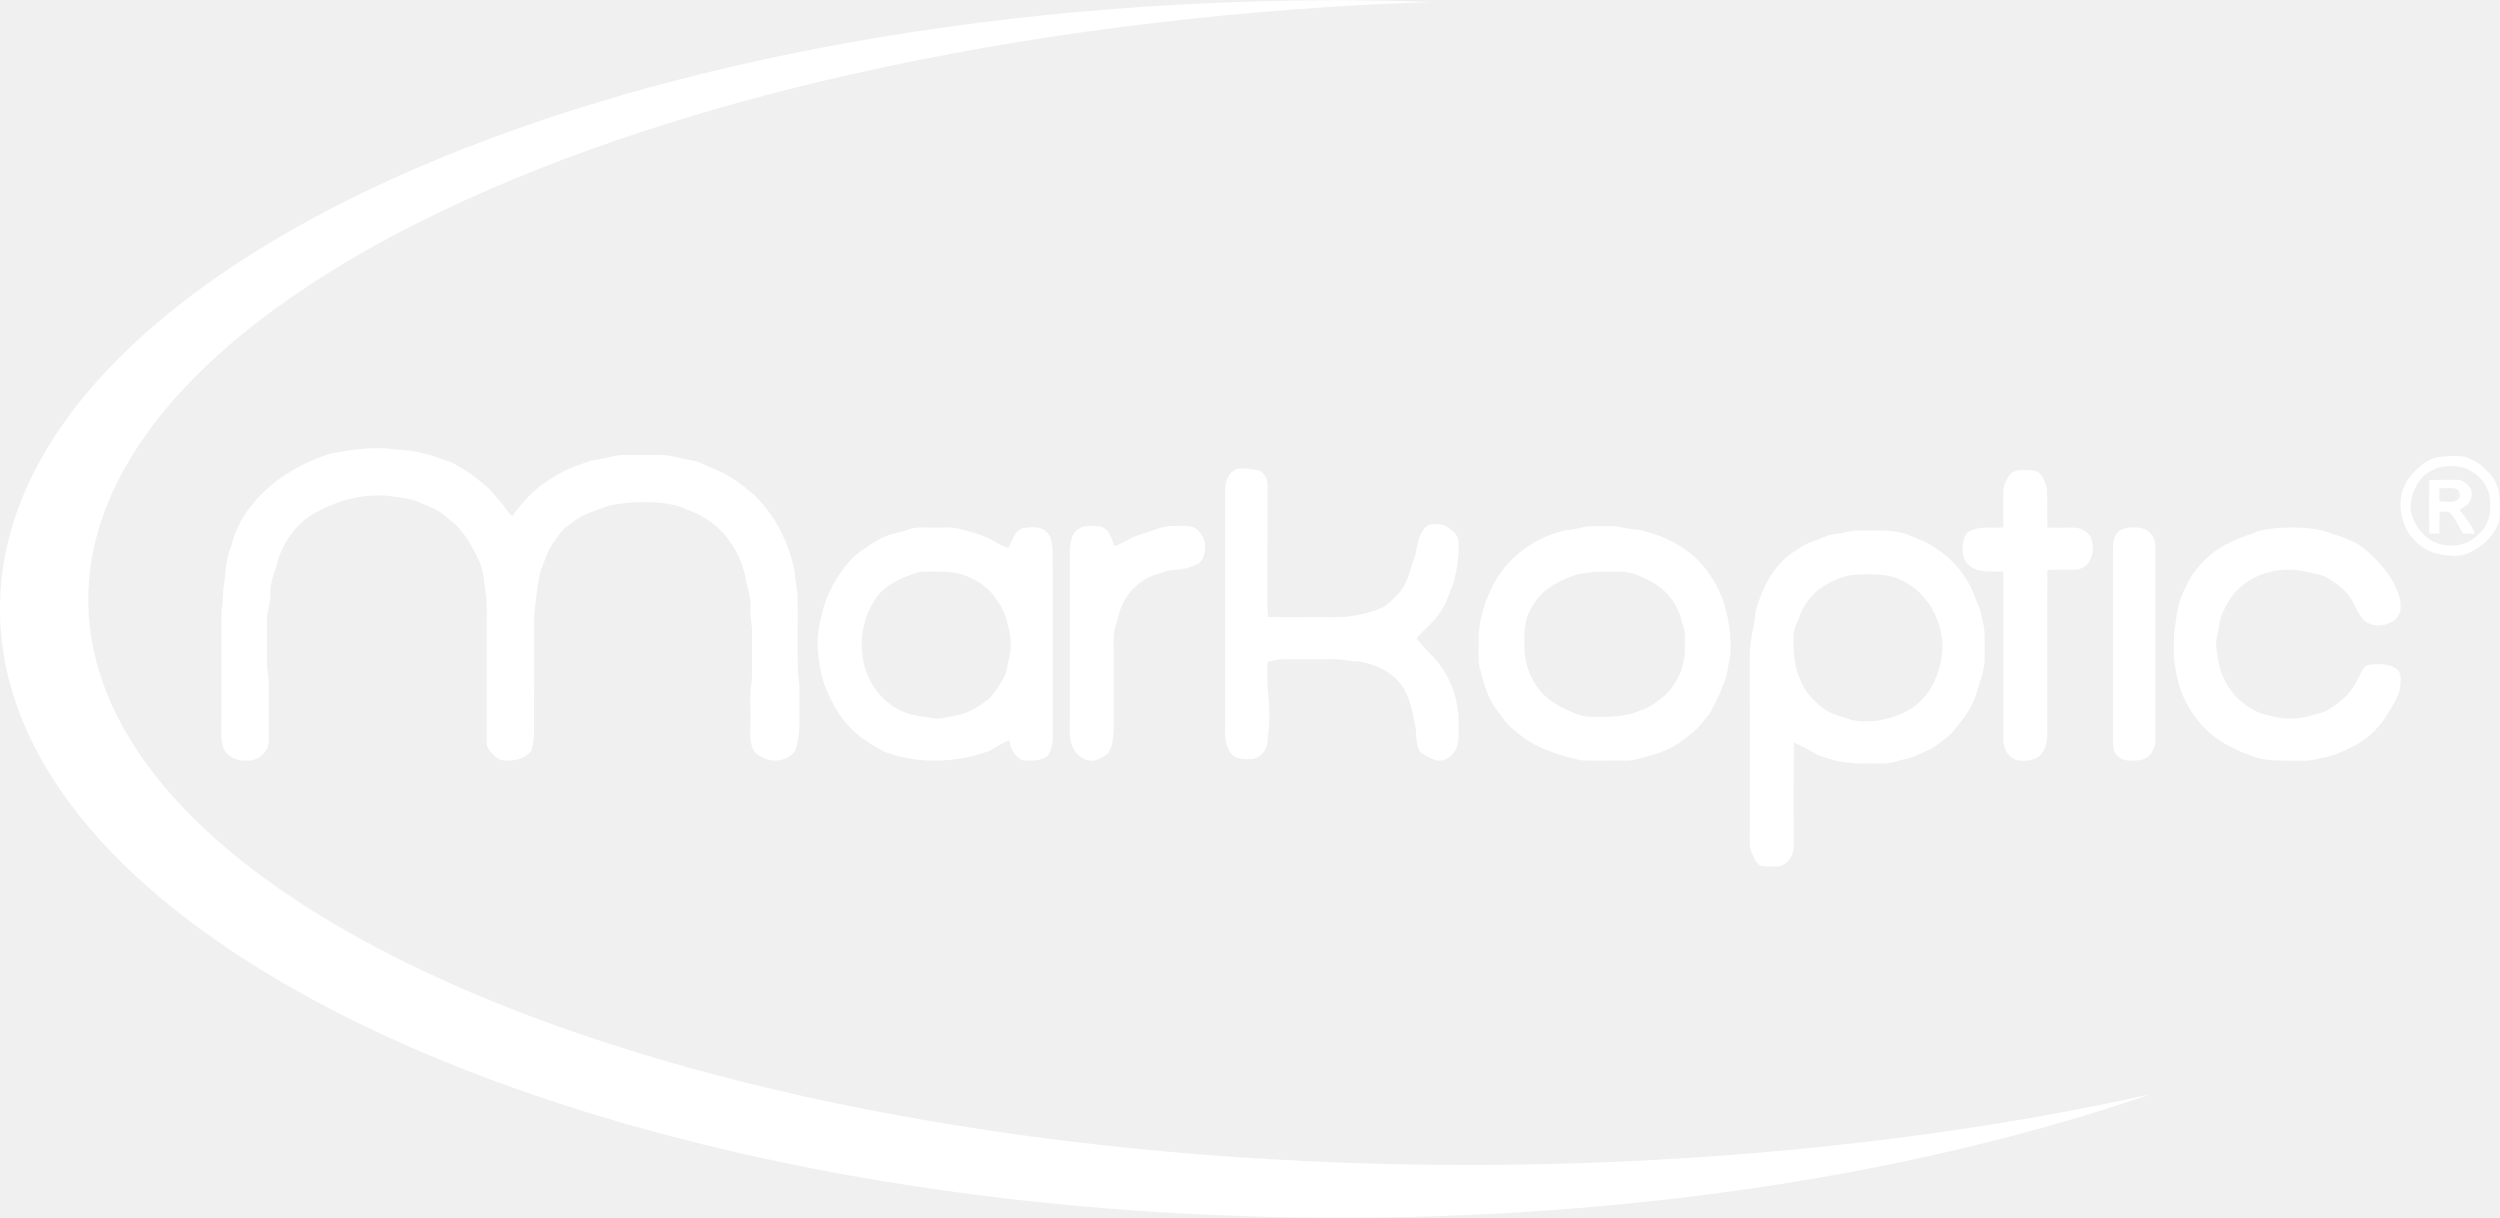
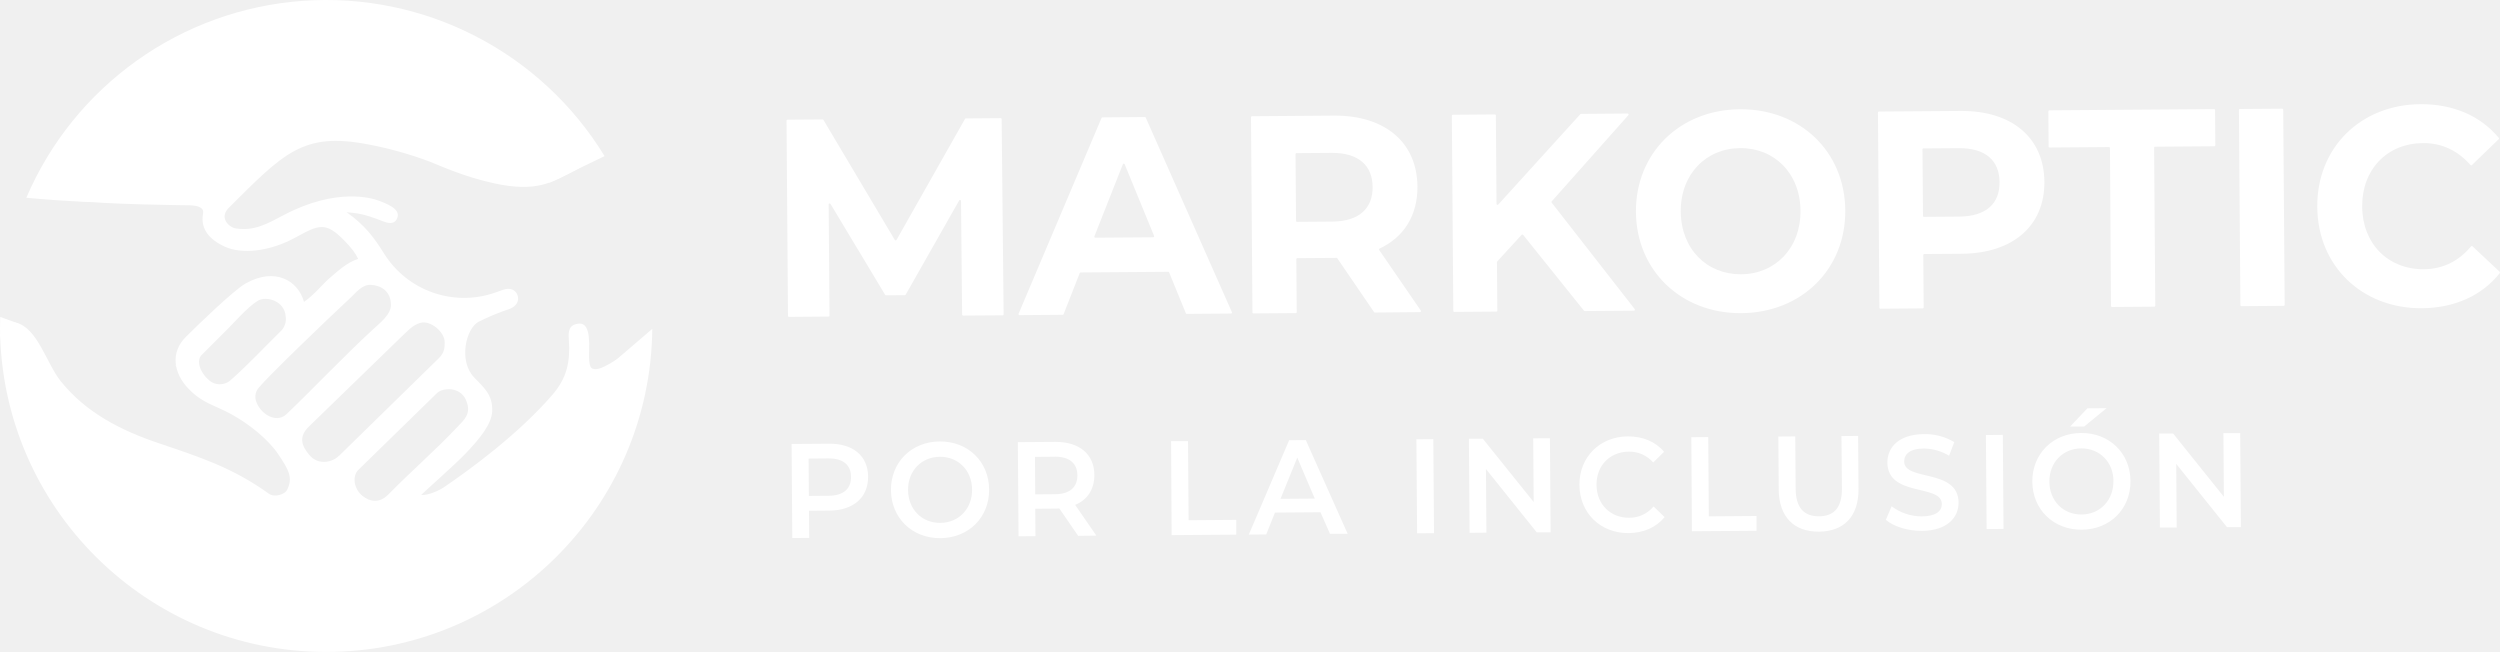
- <svg xmlns="http://www.w3.org/2000/svg" width="272.489mm" height="132.755mm" viewBox="0 0 272.489 132.755" id="svg2" version="1.1" style="clip-rule:evenodd;fill-rule:evenodd;image-rendering:optimizeQuality;shape-rendering:geometricPrecision;text-rendering:geometricPrecision">
-   <defs id="defs4">
-     <style id="style6">
-     .str0 {stroke:#1F1A17;stroke-width:0.382;stroke-linecap:round;stroke-linejoin:round}
-     .fil1 {fill:#1F1A17}
-     .fil0 {fill:#31A463}
-     .fil2 {fill:#1F1A17;fill-rule:nonzero}
-    </style>
-   </defs>
-   <path style="opacity:1;fill:#ffffff;fill-opacity:1;stroke:none;stroke-width:0.564;stroke-linecap:round;stroke-linejoin:round;stroke-miterlimit:4;stroke-dasharray:none;stroke-dashoffset:0;stroke-opacity:1" d="M 552.854 0.852 A 518.366 235.117 0 0 0 518.365 0.068 A 518.366 235.117 0 0 0 0 235.186 A 518.366 235.117 0 0 0 518.365 470.303 A 518.366 235.117 0 0 0 830.574 422.607 A 224.877 549.189 89.166 0 1 785.281 431.59 A 224.877 549.189 89.166 0 1 733.295 439.438 A 224.877 549.189 89.166 0 1 679.809 445.139 A 224.877 549.189 89.166 0 1 625.359 448.641 A 224.877 549.189 89.166 0 1 586.523 449.77 A 224.877 549.189 89.166 0 1 531.686 449.445 A 224.877 549.189 89.166 0 1 477.361 446.877 A 224.877 549.189 89.166 0 1 424.098 442.092 A 224.877 549.189 89.166 0 1 372.422 435.135 A 224.877 549.189 89.166 0 1 322.854 426.078 A 224.877 549.189 89.166 0 1 275.885 415.014 A 224.877 549.189 89.166 0 1 231.99 402.047 A 224.877 549.189 89.166 0 1 191.604 387.312 A 224.877 549.189 89.166 0 1 155.129 370.953 A 224.877 549.189 89.166 0 1 122.934 353.137 A 224.877 549.189 89.166 0 1 95.336 334.037 A 224.877 549.189 89.166 0 1 72.613 313.85 A 224.877 549.189 89.166 0 1 54.994 292.771 A 224.877 549.189 89.166 0 1 42.65 271.018 A 224.877 549.189 89.166 0 1 35.711 248.801 A 224.877 549.189 89.166 0 1 34.102 232.916 A 224.877 549.189 89.166 0 1 36.518 210.428 A 224.877 549.189 89.166 0 1 44.395 188.084 A 224.877 549.189 89.166 0 1 57.656 166.109 A 224.877 549.189 89.166 0 1 76.168 144.723 A 224.877 549.189 89.166 0 1 99.748 124.137 A 224.877 549.189 89.166 0 1 128.158 104.557 A 224.877 549.189 89.166 0 1 161.115 86.18 A 224.877 549.189 89.166 0 1 198.289 69.189 A 224.877 549.189 89.166 0 1 239.311 53.756 A 224.877 549.189 89.166 0 1 283.768 40.031 A 224.877 549.189 89.166 0 1 331.217 28.154 A 224.877 549.189 89.166 0 1 381.184 18.244 A 224.877 549.189 89.166 0 1 433.17 10.398 A 224.877 549.189 89.166 0 1 486.656 4.695 A 224.877 549.189 89.166 0 1 541.107 1.193 A 224.877 549.189 89.166 0 1 552.854 0.852 z " id="path4156" transform="scale(0.2822222,0.2822222)" />
-   <g id="g4247" transform="translate(-3.0322,-3.599762)" style="fill:#ffffff">
-     <path style="fill:#ffffff" d="m 39.153,53.027 c 2.296,-0.437 4.668,-0.806 7.002,-0.432 1.713,0.04 3.412,0.42 5.006,1.046 1.225,0.274 2.25,1.02 3.28,1.69 0.567,0.385 1.065,0.855 1.6,1.278 0.595,0.462 0.98,1.125 1.51,1.652 0.486,0.49 0.765,1.154 1.305,1.594 0.916,-1.222 1.916,-2.398 3.12,-3.348 1.242,-0.84 2.514,-1.676 3.946,-2.157 0.683,-0.212 1.33,-0.548 2.047,-0.63 1.073,-0.142 2.104,-0.56 3.198,-0.532 1.276,0.013 2.553,0 3.83,0.005 1.19,-0.002 2.32,0.424 3.487,0.59 0.89,0.146 1.648,0.667 2.482,0.98 1.6,0.61 2.963,1.685 4.252,2.783 2.243,2.133 3.684,5.01 4.374,8 0.067,1.013 0.29,2.006 0.378,3.013 0.04,2.815 -0.035,5.635 0.032,8.45 0.293,1.525 0.118,3.082 0.167,4.625 0.04,1.178 -0.05,2.368 -0.37,3.506 -0.27,0.86 -1.214,1.276 -2.05,1.35 -0.85,0.106 -1.665,-0.294 -2.336,-0.774 -0.756,-0.917 -0.59,-2.18 -0.594,-3.285 0.042,-1.543 -0.12,-3.097 0.155,-4.626 0.068,-1.698 -0.002,-3.4 0.033,-5.098 0.04,-0.966 -0.262,-1.906 -0.187,-2.872 0.075,-0.914 -0.208,-1.79 -0.42,-2.662 -0.418,-2.976 -2.18,-5.83 -4.85,-7.29 -0.758,-0.46 -1.62,-0.695 -2.425,-1.056 -1.76,-0.578 -3.64,-0.526 -5.468,-0.457 -0.913,0.137 -1.855,0.172 -2.727,0.504 -1.033,0.42 -2.145,0.687 -3.057,1.358 -0.63,0.472 -1.353,0.866 -1.814,1.524 -0.516,0.727 -1.093,1.43 -1.407,2.278 -0.252,0.683 -0.57,1.342 -0.764,2.046 -0.322,1.553 -0.47,3.132 -0.64,4.707 -0.01,4.2 0,8.403 -0.002,12.603 -0.017,0.66 -0.098,1.324 -0.26,1.965 -0.625,0.92 -1.837,1.22 -2.893,1.136 -0.523,0.01 -0.97,-0.31 -1.317,-0.67 -0.348,-0.356 -0.733,-0.777 -0.693,-1.314 0.003,-4.412 0.003,-8.823 0,-13.235 -0.008,-0.977 0.067,-1.963 -0.11,-2.93 -0.152,-1.233 -0.25,-2.497 -0.73,-3.656 -0.652,-1.384 -1.422,-2.735 -2.488,-3.846 -0.626,-0.5 -1.195,-1.07 -1.877,-1.494 -0.71,-0.457 -1.526,-0.704 -2.29,-1.05 -0.715,-0.34 -1.51,-0.407 -2.282,-0.517 -3.05,-0.546 -6.237,0.192 -8.904,1.72 -1.995,1.065 -3.376,3.032 -4.082,5.145 -0.258,1.202 -0.872,2.34 -0.818,3.596 0.06,1.03 -0.4,2 -0.37,3.03 0.01,1.543 0.007,3.086 0,4.63 -0.01,0.75 0.22,1.476 0.198,2.227 -0.014,2.075 -0.003,4.15 -0.003,6.224 0.022,1.245 -1.223,2.273 -2.434,2.152 -0.888,0.065 -1.856,-0.303 -2.35,-1.065 -0.29,-0.525 -0.395,-1.132 -0.384,-1.727 0.022,-4.466 -0.01,-8.932 0.016,-13.398 0.123,-0.89 0.174,-1.787 0.215,-2.686 0.273,-1.507 0.2,-3.093 0.85,-4.51 0.68,-2.96 2.72,-5.42 5.095,-7.22 1.765,-1.277 3.732,-2.264 5.825,-2.868 z" class="fil1" id="_179250064" />
-     <path style="fill:#ffffff" d="m 222.063,55.368 c 0.622,-0.725 1.69,-0.53 2.538,-0.497 1.012,0.137 1.387,1.242 1.546,2.11 0.077,1.37 -0.03,2.747 0.042,4.118 0.962,0.04 1.927,-0.01 2.89,0.01 0.686,0 1.365,0.367 1.775,0.914 0.34,0.784 0.43,1.722 0.028,2.503 -0.237,0.75 -1.047,1.185 -1.8,1.177 -0.965,0.015 -1.93,-0.035 -2.894,0.016 -0.043,5.636 -0.008,11.274 -0.016,16.912 0.008,1.06 0.105,2.274 -0.645,3.133 -0.573,0.77 -1.64,0.794 -2.508,0.722 -1.007,-0.126 -1.544,-1.187 -1.635,-2.096 -0.003,-6.16 0,-12.322 0,-18.482 -1.248,-0.078 -2.725,0.218 -3.738,-0.7 -0.73,-0.586 -0.78,-1.618 -0.642,-2.472 0.11,-0.484 0.253,-1.06 0.763,-1.273 1.123,-0.563 2.412,-0.278 3.615,-0.372 0.015,-1.27 -0.01,-2.54 -0.004,-3.81 -0.013,-0.695 0.312,-1.347 0.685,-1.914 z" class="fil1" id="_179249992" />
-     <path style="fill:#ffffff" d="m 136.574,56.898 c -0.01,-0.874 0.41,-1.832 1.25,-2.19 0.865,-0.125 1.758,-0.004 2.594,0.234 0.493,0.37 0.815,1.012 0.773,1.637 -0.018,4.2 0.003,8.4 -0.01,12.598 -0.017,0.55 0,1.104 0.06,1.654 2.194,0.092 4.395,0.01 6.593,0.038 1.887,0.08 3.802,-0.223 5.558,-0.926 0.873,-0.325 1.48,-1.057 2.115,-1.702 0.57,-0.574 0.865,-1.35 1.114,-2.104 0.257,-0.944 0.69,-1.838 0.828,-2.815 0.177,-0.93 0.452,-1.967 1.294,-2.517 0.744,-0.142 1.6,-0.138 2.227,0.353 0.397,0.322 0.86,0.67 0.993,1.192 0.177,1.545 -0.102,3.097 -0.438,4.6 -0.475,1.142 -0.795,2.367 -1.517,3.39 -0.7,1.08 -1.73,1.873 -2.597,2.81 0.57,0.654 1.09,1.352 1.734,1.94 1.922,1.966 2.93,4.738 2.86,7.476 -0.036,0.915 0.14,1.895 -0.304,2.74 -0.403,0.708 -1.173,1.343 -2.037,1.18 -0.642,-0.18 -1.25,-0.498 -1.787,-0.893 -0.6,-0.748 -0.42,-1.768 -0.546,-2.654 -0.278,-1.424 -0.505,-2.9 -1.234,-4.182 -0.99,-1.772 -2.995,-2.733 -4.927,-3.068 -1.016,0.008 -2.003,-0.285 -3.018,-0.236 -1.758,0.02 -3.514,-0.003 -5.27,0.007 -0.58,-0.004 -1.136,0.16 -1.695,0.28 0,0.95 -0.03,1.9 0.008,2.85 0.27,1.896 0.23,3.833 -0.005,5.73 0.048,1.104 -1.02,2.137 -2.12,2.022 -0.728,0.015 -1.637,-0.105 -2.002,-0.832 -0.61,-0.92 -0.5,-2.056 -0.492,-3.103 0,-8.502 0.003,-17.004 -0.002,-25.506 z" class="fil1" id="_179249920" />
-     <g transform="translate(-0.8466667,1.766013)" id="g4217" style="fill:#ffffff">
-       <path id="_179250136" class="fil1" d="m 269.87,51.614 c 0.846,-0.087 1.71,-0.095 2.56,-0.02 0.664,0.215 1.313,0.534 1.884,0.942 0.583,0.586 1.28,1.122 1.594,1.917 0.51,1.062 0.468,2.274 0.452,3.424 0.007,1.134 -0.688,2.128 -1.43,2.924 -1.03,0.89 -2.31,1.743 -3.734,1.61 -1.144,-0.064 -2.325,-0.264 -3.272,-0.955 -2.364,-1.513 -3.138,-4.996 -1.605,-7.348 0.87,-1.178 2.03,-2.302 3.55,-2.495 m 0.148,1.11 c -0.948,0.208 -1.87,0.714 -2.438,1.52 -0.648,0.952 -1.078,2.135 -0.933,3.296 0.24,0.903 0.606,1.818 1.32,2.457 1.473,1.704 4.417,1.745 5.99,0.15 0.983,-0.818 1.465,-2.135 1.336,-3.4 0.063,-1.436 -0.756,-2.836 -2.01,-3.524 -0.952,-0.65 -2.168,-0.664 -3.265,-0.5 z" style="fill:#ffffff" />
-       <path id="_179249848" class="fil1" d="m 268.662,54.161 c 1.007,-0.05 2.016,-0.027 3.025,-0.03 0.654,-0.067 1.116,0.502 1.498,0.95 0.166,0.497 0.142,1.122 -0.208,1.54 -0.254,0.366 -0.673,0.556 -1.035,0.787 0.646,0.804 1.296,1.618 1.704,2.576 -0.433,0.04 -0.867,0.027 -1.296,-0.006 -0.462,-0.687 -0.763,-1.478 -1.308,-2.106 -0.287,-0.4 -0.832,-0.223 -1.247,-0.28 -0.05,0.8 -0.022,1.6 -0.036,2.402 -0.37,0.01 -0.735,0.01 -1.098,0 -0.016,-1.943 -0.016,-3.888 0,-5.833 m 1.125,0.888 c -0.028,0.477 -0.036,0.955 -0.02,1.433 0.725,-0.027 1.718,0.317 2.19,-0.424 0.076,-0.354 0,-0.782 -0.354,-0.955 -0.598,-0.123 -1.213,-0.048 -1.816,-0.055 z" style="fill:#ffffff" />
-     </g>
-     <path style="fill:#ffffff" d="m 175.626,61.06 c 0.92,-0.203 1.875,-0.066 2.81,-0.11 0.92,-0.064 1.795,0.294 2.707,0.352 0.384,0.025 0.773,0.057 1.14,0.19 0.887,0.33 1.848,0.462 2.656,0.984 2.754,1.204 4.82,3.67 5.862,6.452 0.68,2.056 1.03,4.244 0.78,6.407 -0.18,0.7 -0.265,1.42 -0.414,2.125 -0.532,1.416 -1.12,2.826 -1.932,4.106 -0.642,0.688 -1.136,1.522 -1.935,2.046 -1.13,0.977 -2.424,1.784 -3.877,2.18 -1.122,0.272 -2.212,0.788 -3.39,0.713 -1.584,-0.038 -3.168,0.045 -4.748,-0.04 -2.54,-0.59 -5.147,-1.41 -7.104,-3.214 -0.91,-0.634 -1.504,-1.588 -2.152,-2.463 -0.99,-1.37 -1.347,-3.046 -1.768,-4.646 -0.12,-0.782 -0.03,-1.576 -0.054,-2.364 -0.082,-1.818 0.323,-3.65 1.063,-5.307 1.346,-3.558 4.63,-6.22 8.31,-7.05 0.683,-0.113 1.377,-0.176 2.046,-0.364 m 0.638,4.94 c -0.635,0.09 -1.28,0.142 -1.872,0.398 -1.743,0.606 -3.47,1.633 -4.348,3.32 -1.004,1.472 -0.89,3.333 -0.848,5.03 0.112,1.17 0.525,2.307 1.116,3.323 1,1.743 2.888,2.725 4.71,3.403 0.78,0.326 1.632,0.26 2.458,0.263 1.47,0.018 2.977,-0.108 4.342,-0.696 1.037,-0.295 1.863,-1.008 2.692,-1.664 1.453,-1.39 2.276,-3.426 2.163,-5.436 -0.027,-0.674 0.09,-1.378 -0.158,-2.022 -0.234,-0.632 -0.328,-1.31 -0.637,-1.91 -0.553,-1.234 -1.53,-2.247 -2.692,-2.918 -1.125,-0.603 -2.323,-1.218 -3.635,-1.177 -1.098,0.036 -2.203,-0.068 -3.29,0.085 z" class="fil1" id="_179249776" />
-     <path style="fill:#ffffff" d="m 203.098,61.803 c 0.856,-0.06 1.67,-0.417 2.54,-0.374 1.74,0.055 3.54,-0.18 5.22,0.4 1.04,0.478 2.164,0.798 3.1,1.482 1.81,1.143 3.27,2.83 4.123,4.795 0.373,1.032 0.9,2.017 1.026,3.125 0.375,1.22 0.204,2.498 0.247,3.752 0.067,1.446 -0.482,2.817 -0.896,4.176 -0.427,1.524 -1.425,2.79 -2.407,3.998 -0.494,0.634 -1.186,1.06 -1.793,1.57 -0.68,0.564 -1.53,0.83 -2.314,1.202 -0.735,0.355 -1.558,0.444 -2.33,0.686 -1.08,0.33 -2.223,0.15 -3.334,0.197 -1.053,0.043 -2.1,-0.123 -3.135,-0.27 -0.793,-0.32 -1.68,-0.415 -2.402,-0.898 -0.713,-0.402 -1.433,-0.8 -2.195,-1.1 -0.023,3.774 -0.007,7.55 -0.007,11.326 0.004,0.68 -0.318,1.362 -0.84,1.797 -0.67,0.565 -1.61,0.344 -2.41,0.352 -0.75,-0.024 -1.036,-0.824 -1.29,-1.398 -0.377,-0.787 -0.23,-1.675 -0.248,-2.513 0,-6.216 0.007,-12.432 -0.005,-18.647 -0.098,-1.77 0.512,-3.47 0.625,-5.225 0.69,-2.383 1.813,-4.815 3.89,-6.296 0.723,-0.465 1.404,-1.022 2.24,-1.28 0.868,-0.28 1.67,-0.785 2.597,-0.86 m 1.8,4.47 c -1.296,0.2 -2.516,0.785 -3.582,1.53 -0.963,0.82 -1.81,1.85 -2.176,3.076 -0.193,0.623 -0.6,1.192 -0.605,1.863 -0.063,1.717 0.01,3.498 0.773,5.074 0.452,1.19 1.366,2.14 2.35,2.92 0.834,0.676 1.905,0.902 2.902,1.24 0.953,0.35 1.99,0.252 2.985,0.2 1.428,-0.262 2.888,-0.657 4.07,-1.537 1.837,-1.29 2.792,-3.505 3.085,-5.674 0.367,-3.23 -1.382,-6.64 -4.323,-8.085 -1.7,-0.83 -3.645,-0.728 -5.478,-0.607 z" class="fil1" id="_179249704" />
-     <path style="fill:#ffffff" d="m 234.71,61.169 c 0.93,-0.155 2.117,-0.198 2.767,0.618 0.575,0.576 0.488,1.444 0.488,2.19 -0.013,6.852 -0.002,13.708 -0.007,20.56 -0.095,0.892 -0.762,1.858 -1.726,1.916 -0.777,0.075 -1.687,0.178 -2.31,-0.39 -0.415,-0.323 -0.59,-0.853 -0.568,-1.36 0.007,-6.805 0.003,-13.608 0.002,-20.41 0.016,-0.813 -0.134,-1.698 0.322,-2.428 0.185,-0.405 0.64,-0.556 1.03,-0.696 z" class="fil1" id="_179249632" />
-     <path style="fill:#ffffff" d="m 250.966,61.178 c 1.744,-0.133 3.527,-0.13 5.24,0.26 1.547,0.56 3.222,0.9 4.527,1.97 1.268,1.067 2.418,2.314 3.222,3.774 0.357,0.806 0.793,1.64 0.734,2.55 0.04,0.797 -0.514,1.567 -1.28,1.788 -1.02,0.504 -2.428,0.265 -3.07,-0.72 -0.592,-0.9 -0.9,-1.99 -1.692,-2.754 -0.493,-0.54 -1.124,-0.915 -1.72,-1.322 -0.784,-0.547 -1.77,-0.613 -2.67,-0.835 -2.985,-0.688 -6.452,0.396 -8.176,3.01 -0.496,0.843 -1.033,1.72 -1.143,2.713 -0.08,0.553 -0.225,1.093 -0.32,1.643 -0.13,0.794 0.114,1.573 0.205,2.356 0.196,1.537 1.022,2.93 2.04,4.068 0.976,0.843 2.08,1.645 3.378,1.884 1.516,0.45 3.183,0.527 4.692,0.013 0.765,-0.176 1.557,-0.338 2.19,-0.84 1.223,-0.716 2.267,-1.757 2.86,-3.058 0.358,-0.59 0.535,-1.494 1.32,-1.644 0.976,-0.065 2.08,-0.167 2.91,0.465 0.572,0.35 0.475,1.11 0.46,1.68 -0.062,1.227 -0.81,2.24 -1.415,3.253 -0.778,1.35 -1.94,2.453 -3.26,3.263 -1.16,0.605 -2.344,1.233 -3.645,1.473 -0.695,0.132 -1.38,0.357 -2.094,0.343 -1.774,-0.027 -3.575,0.115 -5.31,-0.333 -1.566,-0.558 -3.115,-1.224 -4.47,-2.205 -2.38,-1.8 -3.948,-4.596 -4.34,-7.545 -0.248,-1.212 -0.154,-2.453 -0.15,-3.68 0.202,-1.5 0.347,-3.032 0.926,-4.443 0.34,-0.66 0.647,-1.34 1.012,-1.987 0.617,-0.898 1.38,-1.692 2.21,-2.393 1.265,-0.985 2.76,-1.622 4.27,-2.13 0.806,-0.38 1.68,-0.527 2.56,-0.616 z" class="fil1" id="_179219936" />
-     <path style="fill:#ffffff" d="m 102.11,61.299 c 0.86,-0.317 1.79,-0.162 2.688,-0.192 0.91,0.027 1.84,-0.1 2.735,0.13 1.4,0.342 2.837,0.69 4.068,1.475 0.415,0.263 0.87,0.453 1.327,0.628 0.473,-0.77 0.63,-1.915 1.64,-2.19 0.83,-0.065 1.843,-0.248 2.49,0.412 0.672,0.523 0.63,1.455 0.714,2.222 0.007,6.752 -0.002,13.504 0.005,20.254 -0.028,0.7 -0.153,1.453 -0.616,2.006 -0.82,0.5 -1.847,0.54 -2.77,0.393 -0.744,-0.46 -1.297,-1.233 -1.302,-2.132 -0.81,0.233 -1.48,0.753 -2.214,1.142 -3.61,1.31 -7.695,1.468 -11.322,0.13 -0.873,-0.4 -1.7,-0.908 -2.47,-1.48 -2.056,-1.405 -3.35,-3.652 -4.218,-5.933 -0.736,-2.36 -1,-4.944 -0.314,-7.346 0.455,-2.267 1.596,-4.374 3.124,-6.095 0.88,-0.963 2.012,-1.644 3.12,-2.307 1.02,-0.6 2.215,-0.728 3.315,-1.117 m 1.03,4.685 c -1.576,0.477 -3.17,1.117 -4.297,2.37 -1.48,1.857 -2.15,4.336 -1.8,6.685 0.28,2.657 2.015,5.168 4.522,6.172 0.982,0.416 2.06,0.467 3.097,0.663 1.017,0.183 1.994,-0.24 2.99,-0.375 1.164,-0.287 2.19,-0.97 3.123,-1.704 0.754,-0.71 1.26,-1.633 1.758,-2.53 0.298,-0.517 0.27,-1.132 0.432,-1.692 0.285,-0.94 0.284,-1.948 0.148,-2.914 -0.283,-1.083 -0.473,-2.23 -1.11,-3.176 -0.476,-0.68 -0.906,-1.425 -1.602,-1.903 -0.67,-0.624 -1.517,-0.996 -2.362,-1.316 -1.3,-0.45 -2.692,-0.344 -4.043,-0.36 -0.287,0.008 -0.577,0.008 -0.855,0.08 z" class="fil1" id="_179219864" />
-     <path style="fill:#ffffff" d="m 120.622,61.241 c 0.67,-0.445 1.527,-0.353 2.284,-0.255 1.025,0.152 1.285,1.314 1.578,2.137 0.953,-0.266 1.736,-0.93 2.687,-1.208 1.243,-0.365 2.435,-1.002 3.76,-0.988 0.897,0.03 1.947,-0.193 2.682,0.458 0.397,0.49 0.785,1.07 0.764,1.727 0.024,0.718 -0.145,1.585 -0.816,1.972 -0.772,0.358 -1.61,0.61 -2.465,0.622 -0.836,-0.012 -1.585,0.403 -2.376,0.61 -1.436,0.565 -2.653,1.68 -3.307,3.083 -0.386,0.743 -0.5,1.58 -0.768,2.366 -0.327,0.91 -0.21,1.883 -0.223,2.828 l 0,8.614 c -0.06,0.835 -0.12,1.737 -0.587,2.46 -0.61,0.512 -1.414,0.998 -2.247,0.8 -0.882,-0.195 -1.564,-0.987 -1.785,-1.842 -0.257,-0.768 -0.158,-1.587 -0.17,-2.38 0.004,-6.273 0,-12.543 0,-18.815 0.074,-0.79 0.208,-1.78 0.99,-2.19 z" class="fil1" id="_179219792" />
-   </g>
+ <svg xmlns="http://www.w3.org/2000/svg" viewBox="0 0 960.517 250.483" version="1.1" id="svg8" width="960.517" height="250.483">
+   <defs id="defs12" />
+   <path d="m 244.89,132.277 c -3.37,2.68 -12.72,9.8 -16.14,9.54 -1.58,-0.13 -2.67,0 -2.4,-7.57 a 33.69,33.69 0 0 0 -0.12,-4.56 c -0.22,-2.7 -1.08,-5.56 -3.75,-5.35 -4.12,0.33 -4.15,3.13 -3.92,6.3 0.6,8.3 -0.76,14.6 -6.28,21 -13,15.07 -31.34,28.5 -41.72,35.57 -1.74,1.18 -6.12,3.25 -8.73,2.94 1.72,-1.74 12.27,-11 16.76,-15.6 5.9,-6.1 10.33,-11.74 10.52,-16.54 0.26,-6.54 -3.47,-9.3 -7,-13.06 -6,-6.36 -3.1,-18.68 1.73,-21.3 a 87.32,87.32 0 0 1 11.79,-4.9 c 2,-0.7 4.15,-2.5 3.2,-5.33 -0.7,-2 -2.8,-3.14 -5.76,-2 -1,0.38 -2,0.73 -3.05,1.08 A 36.23,36.23 0 0 1 147.58,97.447 c -3.86,-6.2 -7.4,-10.94 -14.42,-15.92 3.74,0.47 5.54,0.16 14.13,3.55 3,1.17 4.77,0.65 5.46,-1.66 1,-3.3 -4.63,-5.34 -7.36,-6.37 -2.33,-0.87 -16,-5.14 -36.33,5.56 -6.48,3.4 -11.24,6.2 -18.37,5.17 -2.85,-0.42 -6.55,-4.16 -2.82,-7.9 21.17,-21.1 28.54,-29.18 53.34,-24.44 a 142,142 0 0 1 23.89,6.66 c 4.46,1.76 13.15,5.8 24.73,8.33 16.48,3.6 22.32,-0.38 31.58,-5.2 6.6,-3.42 2.22,-8.4 -2.58,-6 -12.5,6.17 -16.8,7.2 -28.43,4.53 -4.33,-1 -16,-5.62 -19.5,-7.06 -4.53,-1.85 -24.47,-9.5 -39.86,-10 -13.28,-0.42 -18.2,1.68 -38.78,17.77 a 31.41,31.41 0 0 1 -14.27,5.89 c -21,1.93 -49.32,-1 -52.17,-1.38 -5.84,-0.72 -8.67,6.78 1.6,8 13.52,1.63 43.5,1.86 45.4,1.9 2.95,0.08 5.64,0.73 5.2,3.13 -1.18,6.36 2.94,10.2 8.1,12.65 6.62,3.15 17.44,2.07 27.46,-3.44 9,-4.94 11.55,-6.1 18.68,1.18 2.86,2.93 4.4,5 5.35,7.07 -4.42,1.38 -8.17,5 -11.2,7.58 -2.33,2 -5.65,6.18 -9.6,8.94 -2.35,-8.3 -11.23,-13.4 -22.45,-7.07 -4.53,2.55 -18.57,16.12 -23,20.57 -5.88,5.86 -4.76,13.78 1,19.8 5.45,5.7 9.75,6.15 16.58,9.9 6.62,3.62 14,9.5 17.86,15.18 4.2,6.24 5.88,9.24 3.42,14 -0.7,1.37 -4.53,3 -6.94,1.3 -13.8,-9.93 -26.35,-14 -42.17,-19.34 -14.55,-4.9 -28,-11.7 -37.78,-23.87 -5.43,-6.74 -8.92,-20.55 -17.2,-22.5 -4.4,-1.05 -0.16,1.76 -1.1,1.6 -5.1,-0.92 -8.18,5.74 0.44,7.45 6.44,1.28 4.76,10.52 9.2,16.08 14.18,17.76 32.28,26.06 53.2,32.6 13,4.07 19.53,7.37 30.68,15.6 6.24,4.62 14.3,1.8 17.85,-0.92 a 15.17,15.17 0 0 0 4.35,-5.72 c 1,-2.66 3.6,-3.78 6.9,0.62 2,2.65 5.3,6.46 8.78,8.1 a 33.47,33.47 0 0 0 14.52,2.88 c 7.82,-0.16 16.05,-2.1 22.24,-5.65 16.2,-9.33 31,-20.5 43.38,-34.58 5.74,-6.53 27.8,-18.4 32.06,-24 3.05,-4.03 -0.34,-8.46 -3.7,-5.76 z m -156,13.5 a 6.23,6.23 0 0 1 -8.78,0.11 c -3,-2.54 -5,-7.26 -2.55,-9.6 4,-3.87 8.3,-8.34 9.8,-9.77 1.9,-1.83 7.74,-8.6 11.76,-11 3.2,-1.88 10.2,0.05 10.64,6 a 6.54,6.54 0 0 1 -2.19,6 c -6.02,5.92 -12.04,12.4 -18.63,18.25 z m 21.16,13.35 c -3.23,3.1 -8.12,1 -10.57,-2.75 -1.2,-1.84 -2.34,-4.65 -0.07,-7.42 3.55,-4.36 26.4,-26.34 35.3,-34.6 1.87,-1.73 4.33,-5 7.6,-4.92 4,0.14 7.87,2.38 7.9,7.72 0,3.73 -4.32,7 -6.87,9.37 -11.44,10.55 -22.04,21.86 -33.26,32.6 z m 20.16,16 c -2.38,2.46 -7.8,3.78 -11.24,-0.18 -3.27,-3.77 -4.27,-7.27 -0.2,-11.15 l 35.4,-34.35 c 2.3,-2.14 4.26,-4.52 7.33,-5.4 3.9,-1.1 9.3,3.5 9.34,7.3 0,1.68 0.16,3.92 -2.16,6.2 l -38.44,37.6 z m 18.74,15.07 c -3.17,3.24 -7,2.52 -9.6,0.42 -3.58,-2.92 -4,-7.76 -1.7,-10.06 l 30.3,-29.58 c 1.5,-1.47 5.12,-1.92 7.36,-0.9 a 6.62,6.62 0 0 1 3.92,4.14 c 1.88,4.78 -0.9,7.1 -3.42,9.74 -8.98,9.5 -17.63,16.85 -26.8,26.23 z" id="path2" style="fill:#ffffff" />
+   <path d="m 333.52,183.177 c 0.06,7.95 -5.6,12.9 -14.8,13 l -7.9,0.06 0.08,10.43 -6.5,0.05 -0.26,-36.14 14.4,-0.1 c 9.2,-0.1 14.96,4.7 15,12.7 z m -6.55,0.05 c 0,-4.54 -3,-7.15 -8.7,-7.1 l -7.6,0.06 0.1,14.35 7.6,-0.06 c 5.7,-0.04 8.64,-2.7 8.6,-7.24 z m 15.34,5.1 c -0.08,-10.7 7.87,-18.64 18.72,-18.72 10.85,-0.08 18.92,7.7 19,18.44 0.08,10.74 -7.86,18.64 -18.72,18.72 -10.86,0.08 -18.92,-7.76 -19,-18.44 z m 31.17,-0.23 c -0.05,-7.4 -5.35,-12.66 -12.4,-12.6 -7.05,0.06 -12.27,5.38 -12.2,12.8 0.07,7.42 5.34,12.66 12.4,12.6 7.06,-0.06 12.27,-5.4 12.2,-12.8 z m 40.76,17.78 -7.24,-10.53 a 10.17,10.17 0 0 1 -1.35,0.06 l -7.9,0.06 0.08,10.53 -6.5,0.05 -0.27,-36.17 14.4,-0.1 c 9.2,-0.07 15,4.74 15,12.74 0,5.47 -2.63,9.52 -7.37,11.47 l 8.14,11.8 z m -9,-30.4 -7.6,0.06 0.1,14.4 7.6,-0.06 c 5.7,0 8.64,-2.75 8.6,-7.3 -0.04,-4.55 -3.04,-7.16 -8.75,-7.12 z m 44.7,-6 h 6.5 l 0.23,30.4 18.3,-0.14 v 5.68 l -24.82,0.18 z m 57.4,27.33 -17.5,0.13 -3.34,8.4 -6.7,0.05 15.5,-36.25 6.4,-0.05 16.08,36 h -6.8 z m -2.2,-5.25 -6.72,-15.74 -6.44,15.84 z m 39.05,-22.78 6.5,-0.05 0.27,36.13 -6.5,0.03 z m 51.3,-0.4 0.27,36.14 h -5.35 l -19.5,-24.33 0.18,24.47 -6.46,0.05 -0.27,-36.13 h 5.36 l 19.53,24.3 -0.18,-24.47 z m 11.33,18 c -0.08,-10.8 7.87,-18.64 18.63,-18.72 5.7,0 10.62,2 13.9,5.93 l -4.17,4.1 a 12.12,12.12 0 0 0 -9.39,-4.16 c -7.25,0.05 -12.47,5.35 -12.4,12.8 0.07,7.45 5.35,12.66 12.6,12.6 a 12,12 0 0 0 9.32,-4.35 l 4.24,4.1 c -3.22,3.95 -8.1,6.1 -13.87,6.14 -10.7,0.07 -18.77,-7.65 -18.85,-18.44 z m 43,-18.4 6.5,-0.05 0.22,30.46 18.32,-0.14 v 5.68 l -24.82,0.18 z m 33.58,20.14 -0.15,-20.4 6.5,-0.05 0.15,20.13 c 0.05,7.44 3.33,10.6 9,10.57 5.67,-0.03 8.83,-3.27 8.78,-10.7 l -0.18,-20.13 6.4,-0.05 0.15,20.4 c 0.08,10.53 -5.63,16.3 -15.18,16.38 -9.55,0.08 -15.37,-5.62 -15.48,-16.15 z m 41.15,11.62 2.22,-5.23 a 19,19 0 0 0 11.58,3.89 c 5.46,0 7.74,-2.07 7.72,-4.76 -0.05,-7.8 -20.83,-2.53 -20.93,-15.95 0,-5.83 4.42,-10.82 14,-10.9 a 21.66,21.66 0 0 1 11.71,3.08 l -2,5.23 a 19,19 0 0 0 -9.68,-2.77 c -5.4,0 -7.6,2.23 -7.57,5 0.06,7.7 20.8,2.53 20.9,15.8 0,5.78 -4.48,10.77 -14.08,10.84 -5.47,0.03 -10.9,-1.68 -13.86,-4.24 z m 38.45,-32.6 6.5,-0.05 0.27,36.13 -6.5,0.05 z m 17.83,17.94 c -0.08,-10.68 7.87,-18.64 18.72,-18.72 10.85,-0.08 18.92,7.7 19,18.44 0.08,10.74 -7.86,18.64 -18.72,18.72 -10.86,0.08 -18.92,-7.75 -19,-18.44 z m 31.17,-0.2 c 0,-7.38 -5.35,-12.66 -12.4,-12.6 -7.05,0.06 -12.27,5.4 -12.22,12.8 0.05,7.4 5.35,12.66 12.4,12.6 7.05,-0.06 12.26,-5.45 12.2,-12.8 z m -10,-28 7.35,-0.05 -8.6,7.05 h -5.4 z m 58.7,9.53 0.27,36.13 h -5.35 l -19.5,-24.32 0.18,24.47 h -6.45 l -0.27,-36.13 h 5.35 l 19.5,24.32 -0.18,-24.46 z" id="path4" style="fill:#ffffff" />
+   <path d="m 369.65,120.877 -0.42,-43.68 a 0.38,0.38 0 0 0 -0.71,-0.18 l -20.55,36.2 a 0.4,0.4 0 0 1 -0.33,0.19 l -7.23,0.05 a 0.39,0.39 0 0 1 -0.33,-0.18 l -21,-34.94 a 0.38,0.38 0 0 0 -0.7,0.2 l 0.32,42.72 a 0.37,0.37 0 0 1 -0.37,0.37 l -15.2,0.12 a 0.38,0.38 0 0 1 -0.38,-0.38 l -0.56,-75 a 0.38,0.38 0 0 1 0.37,-0.38 l 13.48,-0.1 a 0.39,0.39 0 0 1 0.33,0.18 l 27.42,46.12 a 0.38,0.38 0 0 0 0.65,0 l 26.32,-46.5 a 0.37,0.37 0 0 1 0.32,-0.19 l 13.38,-0.1 a 0.37,0.37 0 0 1 0.38,0.37 l 0.76,75 a 0.38,0.38 0 0 1 -0.37,0.38 l -15.2,0.1 a 0.38,0.38 0 0 1 -0.36,-0.37 z m 79.16,-16.45 -33.62,0.25 a 0.38,0.38 0 0 0 -0.35,0.24 l -6.2,15.8 a 0.38,0.38 0 0 1 -0.35,0.23 l -16.6,0.13 a 0.38,0.38 0 0 1 -0.35,-0.52 l 31.88,-75.24 a 0.39,0.39 0 0 1 0.35,-0.22 l 16.3,-0.13 a 0.37,0.37 0 0 1 0.34,0.23 l 33.1,74.74 a 0.38,0.38 0 0 1 -0.34,0.53 l -17,0.13 a 0.37,0.37 0 0 1 -0.35,-0.23 l -6.44,-15.72 a 0.38,0.38 0 0 0 -0.37,-0.23 z m -5.4,-13.78 -11.3,-27.54 a 0.38,0.38 0 0 0 -0.7,0 l -10.94,27.71 a 0.37,0.37 0 0 0 0.35,0.51 l 22.2,-0.16 a 0.38,0.38 0 0 0 0.38,-0.52 z m 84.83,29.43 a 0.37,0.37 0 0 1 -0.31,-0.16 L 513.7,99.087 h -0.84 l -14.43,0.1 a 0.37,0.37 0 0 0 -0.37,0.38 l 0.15,20.35 a 0.37,0.37 0 0 1 -0.37,0.38 l -16.26,0.12 a 0.38,0.38 0 0 1 -0.38,-0.38 l -0.56,-75 a 0.38,0.38 0 0 1 0.37,-0.38 l 31.45,-0.24 c 19.63,-0.14 32,10.26 32.13,27.25 0.08,11.2 -5.27,19.5 -14.55,23.84 a 0.36,0.36 0 0 0 -0.15,0.54 l 16,23.28 a 0.38,0.38 0 0 1 -0.31,0.59 z m -16.62,-61.34 -13.5,0.1 a 0.37,0.37 0 0 0 -0.37,0.38 l 0.2,25.65 a 0.37,0.37 0 0 0 0.38,0.37 l 13.5,-0.1 c 10.4,-0.07 15.6,-5.1 15.54,-13.3 -0.06,-8.2 -5.34,-13.17 -15.74,-13.1 z m 73.02,31.47 -9.4,10.25 a 0.4,0.4 0 0 0 -0.1,0.26 l 0.14,18.62 a 0.38,0.38 0 0 1 -0.37,0.38 l -16.16,0.12 a 0.37,0.37 0 0 1 -0.38,-0.37 l -0.56,-75 a 0.38,0.38 0 0 1 0.38,-0.38 l 16.15,-0.12 a 0.38,0.38 0 0 1 0.38,0.38 l 0.25,34 a 0.38,0.38 0 0 0 0.66,0.25 l 31.54,-34.72 a 0.36,0.36 0 0 1 0.28,-0.12 l 17.9,-0.14 a 0.38,0.38 0 0 1 0.28,0.63 l -29.46,33.13 a 0.36,0.36 0 0 0 0,0.48 l 31.9,40.9 a 0.38,0.38 0 0 1 -0.3,0.61 l -18.9,0.14 a 0.39,0.39 0 0 1 -0.3,-0.14 L 585.22,90.267 a 0.38,0.38 0 0 0 -0.58,-0.04 z m 43.9,-8.76 c -0.17,-22.5 16.72,-39.3 39.93,-39.47 23.21,-0.17 40.34,16.26 40.5,38.87 0.16,22.61 -16.83,39.3 -39.93,39.47 -23.1,0.17 -40.35,-16.36 -40.5,-38.87 z m 63.22,-0.47 c -0.1,-14.4 -10.06,-24.17 -23.18,-24.07 -13.12,0.1 -22.93,10 -22.82,24.4 0.11,14.4 10.05,24.16 23.18,24.07 13.13,-0.09 22.92,-10.02 22.82,-24.4 z m 93.71,-11.1 c 0.12,16.88 -12.1,27.47 -31.73,27.62 l -14.43,0.1 a 0.38,0.38 0 0 0 -0.37,0.38 l 0.15,20.13 a 0.38,0.38 0 0 1 -0.37,0.38 l -16.26,0.12 a 0.37,0.37 0 0 1 -0.38,-0.37 l -0.56,-75 a 0.37,0.37 0 0 1 0.37,-0.38 l 31.45,-0.23 c 19.62,-0.13 32,10.25 32.13,27.25 z m -17.23,0.13 c -0.06,-8.33 -5.35,-13.16 -15.74,-13.08 l -13.5,0.1 a 0.37,0.37 0 0 0 -0.37,0.38 l 0.2,25.54 a 0.37,0.37 0 0 0 0.38,0.37 l 13.48,-0.1 c 10.4,-0.07 15.6,-4.98 15.54,-13.2 z m 42.03,-13.5 -22.8,0.17 a 0.38,0.38 0 0 1 -0.38,-0.38 l -0.1,-13.53 a 0.38,0.38 0 0 1 0.37,-0.38 l 63.3,-0.47 a 0.38,0.38 0 0 1 0.38,0.38 l 0.1,13.53 a 0.38,0.38 0 0 1 -0.37,0.37 l -22.78,0.17 a 0.38,0.38 0 0 0 -0.37,0.38 l 0.45,60.7 a 0.37,0.37 0 0 1 -0.37,0.38 l -16.26,0.12 a 0.38,0.38 0 0 1 -0.38,-0.37 l -0.4,-60.7 a 0.37,0.37 0 0 0 -0.38,-0.37 z m 50.32,-14.63 16.26,-0.12 a 0.38,0.38 0 0 1 0.38,0.37 l 0.56,75 a 0.38,0.38 0 0 1 -0.38,0.38 l -16.26,0.12 a 0.38,0.38 0 0 1 -0.38,-0.37 l -0.56,-75 a 0.38,0.38 0 0 1 0.38,-0.38 z m 29.72,37.62 c -0.17,-22.83 16.72,-39.3 39.62,-39.47 12.57,-0.1 23.12,4.5 30.1,12.92 a 0.38,0.38 0 0 1 0,0.52 l -10.3,9.95 a 0.36,0.36 0 0 1 -0.53,0 c -4.94,-5.6 -11.07,-8.5 -18.3,-8.44 -13.76,0.1 -23.45,10.13 -23.34,24.4 0.11,14.27 9.94,24.16 23.7,24.06 7.22,-0.05 13.3,-3 18.16,-8.8 a 0.38,0.38 0 0 1 0.54,0 l 10.45,9.8 a 0.37,0.37 0 0 1 0,0.52 c -6.87,8.64 -17.35,13.38 -30,13.47 -22.8,0.1 -39.95,-16.1 -40.1,-38.93 z m -813.3,72.35 25.98,13.34 -35.8,-25.14 9.83,11.8 z M 33.04,77.527 c 19,0.68 48.72,-2.14 48.72,-2.14 0,0 31.35,-25 39.9,-25.1 8.55,-0.1 89.58,19.84 89.58,19.84 l 21.05,-10.14 a 125.35,125.35 0 0 0 -222.18,16 c 7.38,0.67 15.6,1.28 22.94,1.55 z m 143.7,112.25 -29.9,6.2 -38.84,-27.27 6.5,23.32 -15.64,2 -34.3,-16.15 -49.25,-29.1 c 0,0 -1.47,-22.22 -9.23,-24.83 l -6,-2.18 -0.08,4.47 a 125.31,125.31 0 0 0 250.61,0.11 z" id="path6" style="fill:#ffffff" />
</svg>
